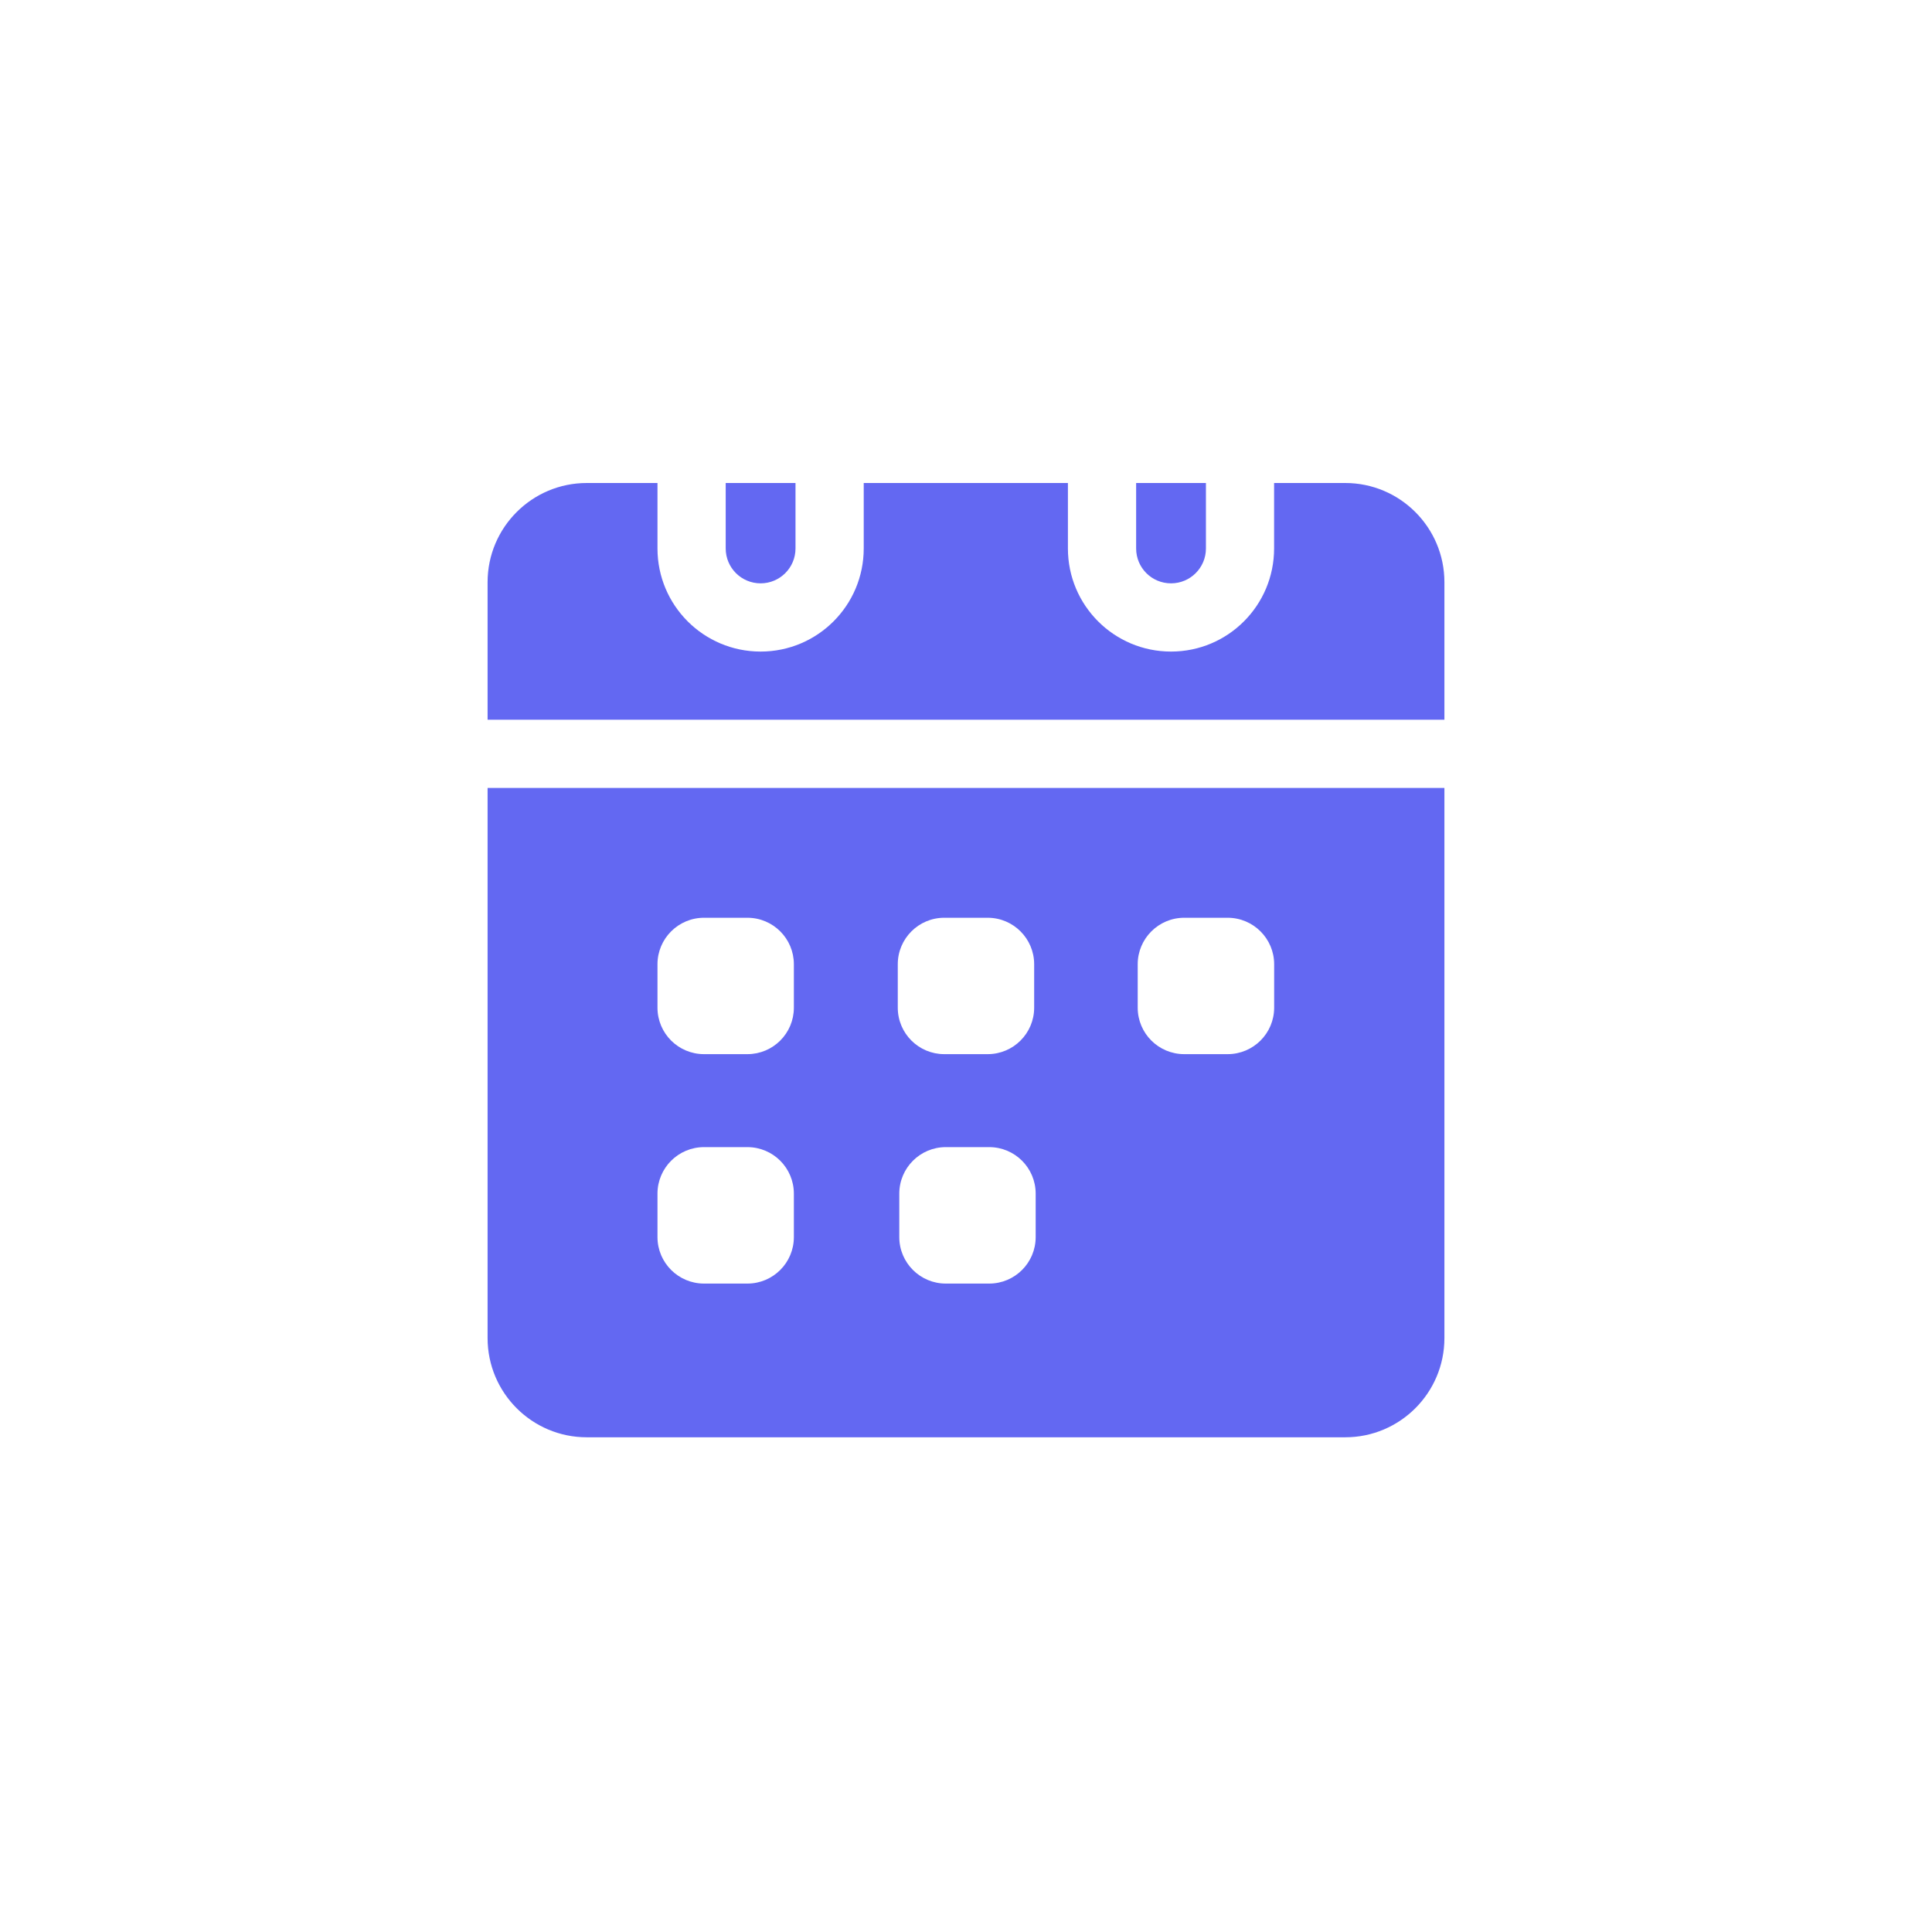
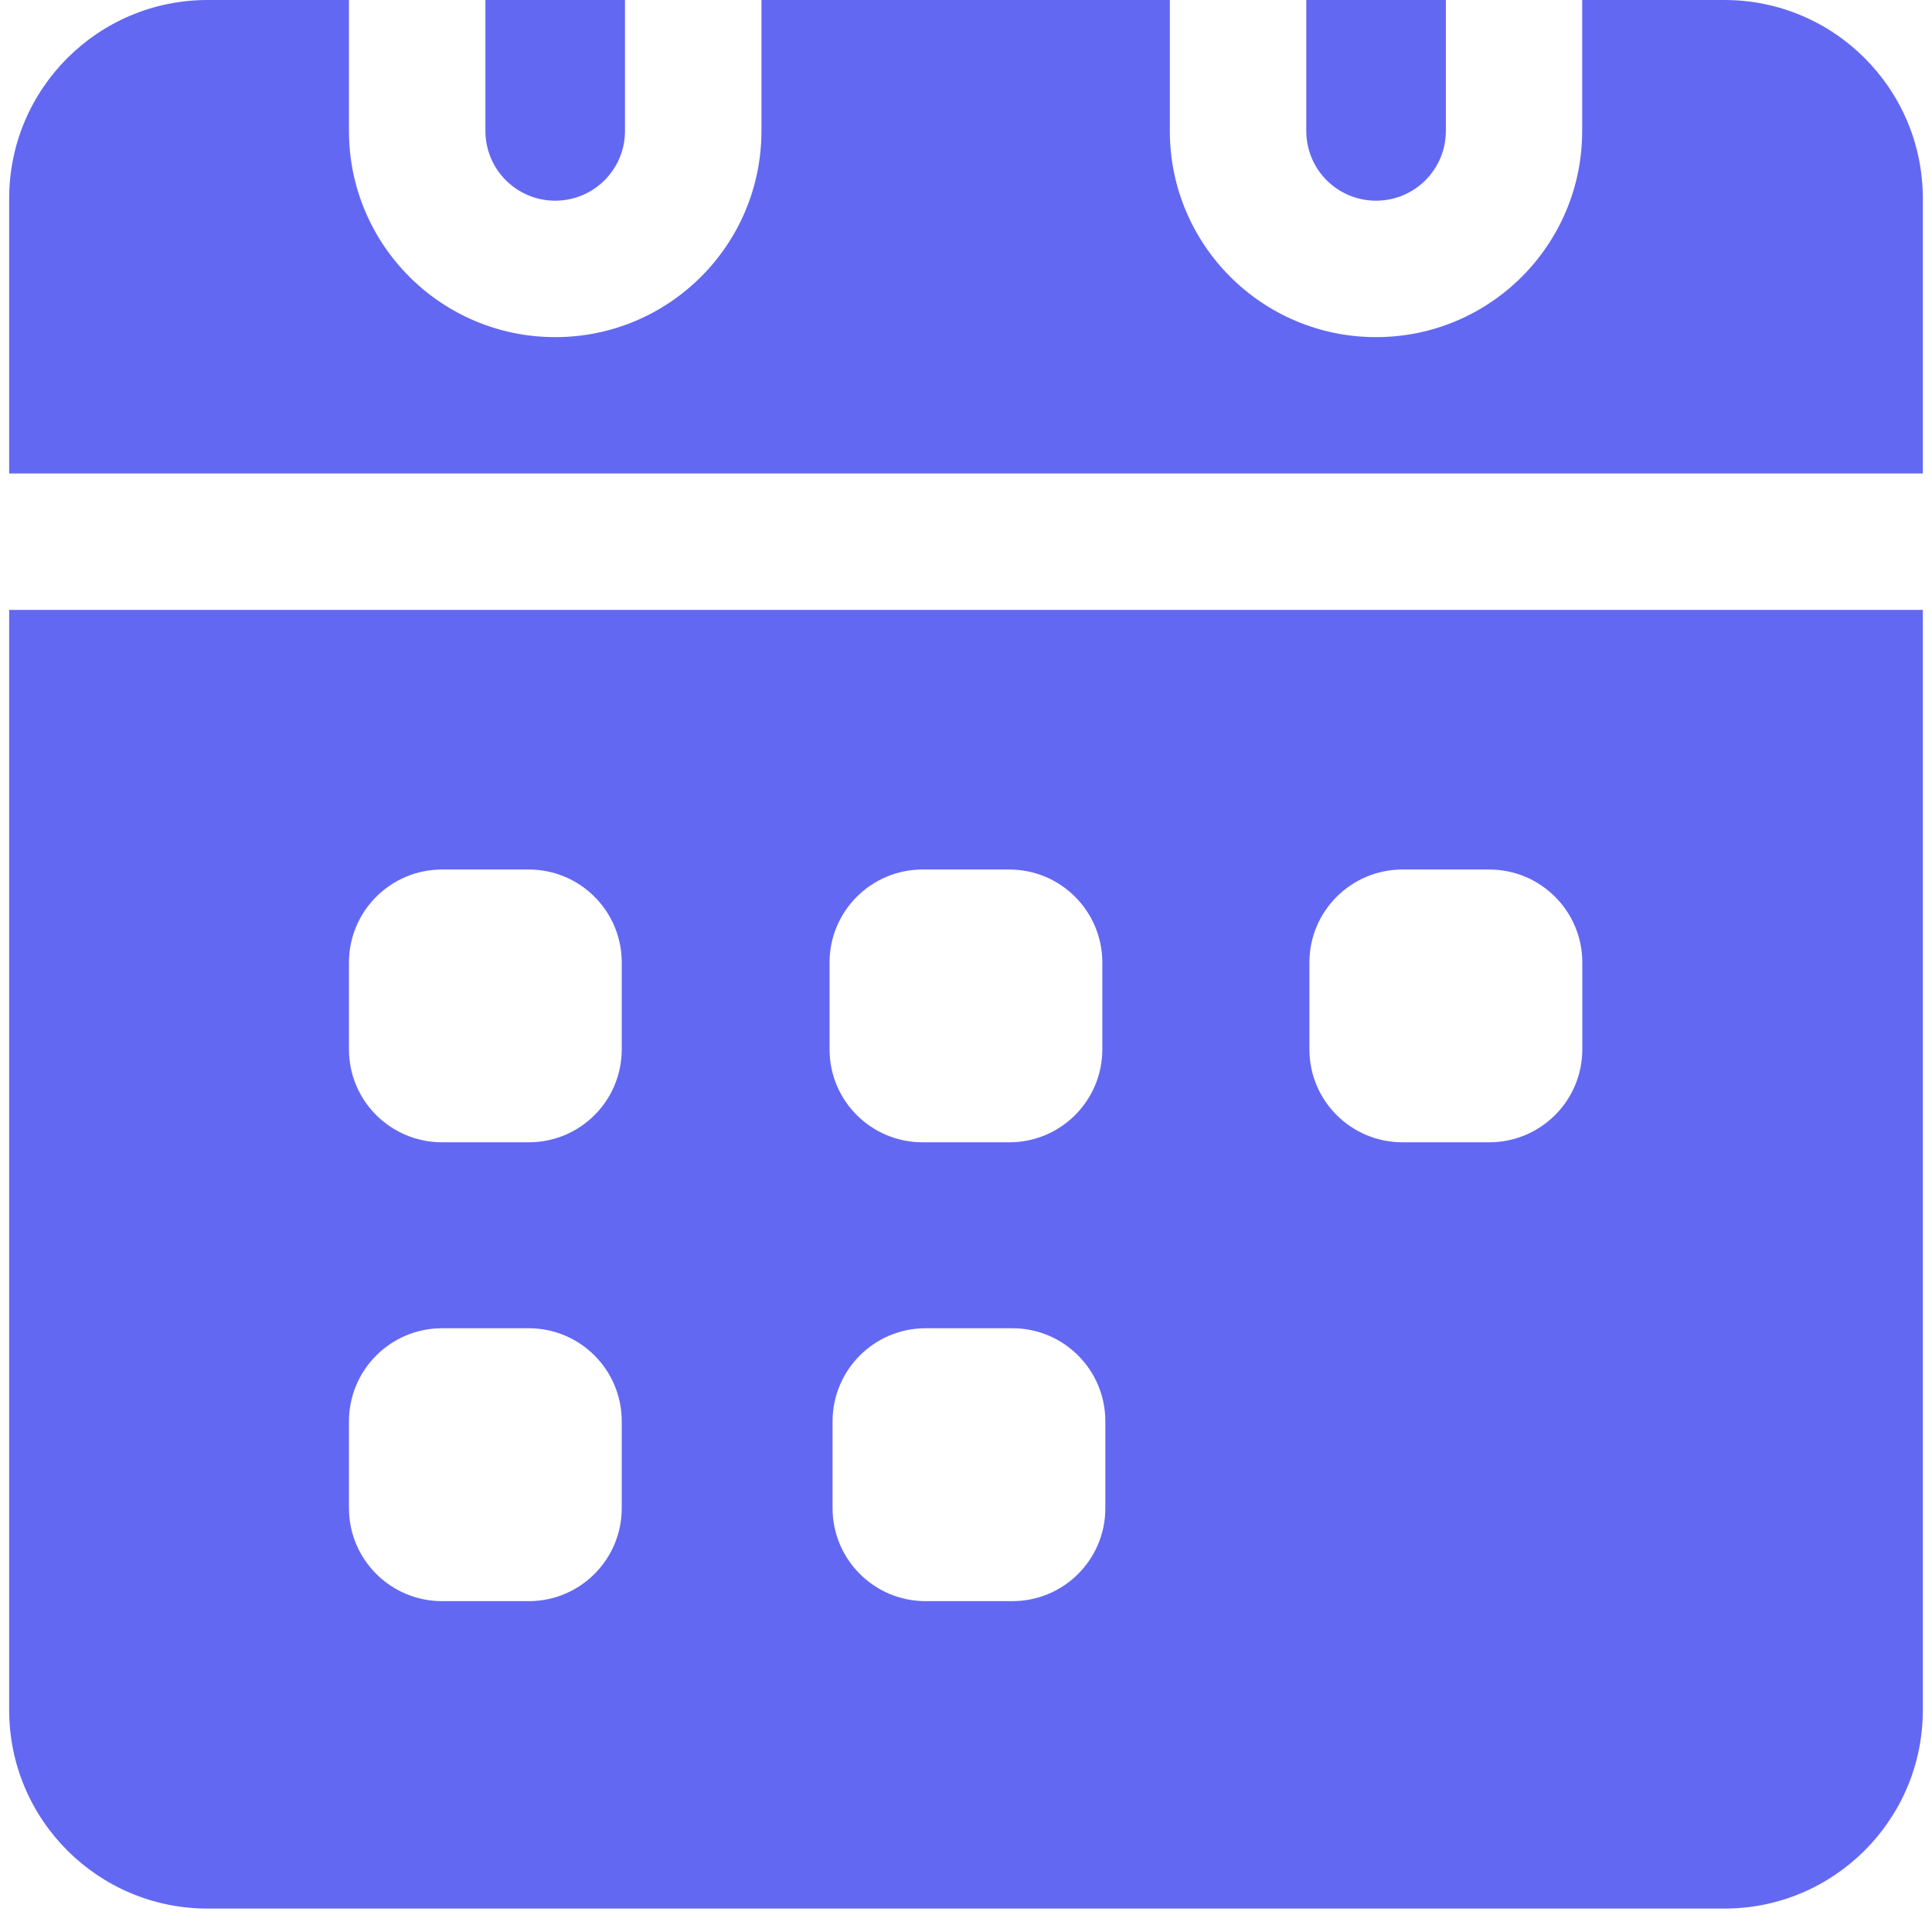
- <svg xmlns="http://www.w3.org/2000/svg" width="32" height="32" viewBox="0 0 32 32" fill="none">
+ <svg xmlns="http://www.w3.org/2000/svg" width="32" height="32" viewBox="8 8 16 16" fill="none">
  <path d="M9.719 8C8.812 8 8.076 8.736 8.076 9.643V11.921L23.924 11.921V9.643C23.924 8.736 23.188 8 22.281 8H21.103V9.084C21.103 10.028 20.339 10.792 19.396 10.792C18.453 10.792 17.688 10.028 17.688 9.084L17.688 8L18.818 8L18.818 9.084C18.818 9.404 19.076 9.662 19.396 9.662C19.715 9.662 19.974 9.404 19.974 9.084V8H17.688H14.306V9.084C14.306 10.028 13.541 10.792 12.598 10.792C11.655 10.792 10.89 10.028 10.89 9.084L10.89 8L12.02 8L12.02 9.084C12.02 9.404 12.279 9.662 12.598 9.662C12.917 9.662 13.176 9.404 13.176 9.084L13.176 8H10.89H9.719Z" fill="#6368F2" />
  <path fill-rule="evenodd" clip-rule="evenodd" d="M23.924 13.051L8.076 13.051V22.163C8.076 23.07 8.812 23.806 9.719 23.806H22.281C23.188 23.806 23.924 23.07 23.924 22.163V13.051ZM18.844 15.971C18.844 15.546 19.189 15.201 19.615 15.201H20.333C20.759 15.201 21.104 15.546 21.104 15.971V16.69C21.104 17.116 20.759 17.46 20.333 17.46H19.615C19.189 17.46 18.844 17.116 18.844 16.69V15.971ZM15.64 15.201C15.215 15.201 14.87 15.546 14.87 15.971V16.69C14.87 17.116 15.215 17.46 15.64 17.46H16.359C16.784 17.46 17.129 17.116 17.129 16.69V15.971C17.129 15.546 16.784 15.201 16.359 15.201H15.64ZM10.89 16.69V15.971C10.89 15.546 11.235 15.201 11.661 15.201H12.379C12.805 15.201 13.149 15.546 13.149 15.971V16.69C13.149 17.116 12.805 17.46 12.379 17.46H11.661C11.235 17.46 10.89 17.116 10.89 16.69ZM15.665 19C15.24 19 14.895 19.345 14.895 19.771V20.49C14.895 20.915 15.24 21.26 15.665 21.26H16.384C16.81 21.26 17.154 20.915 17.154 20.49V19.771C17.154 19.345 16.81 19 16.384 19L15.665 19ZM10.89 19.771C10.89 19.345 11.235 19 11.661 19L12.379 19C12.805 19 13.149 19.345 13.149 19.771V20.49C13.149 20.915 12.805 21.26 12.379 21.26H11.661C11.235 21.26 10.89 20.915 10.89 20.49V19.771Z" fill="#6368F2" />
</svg>
